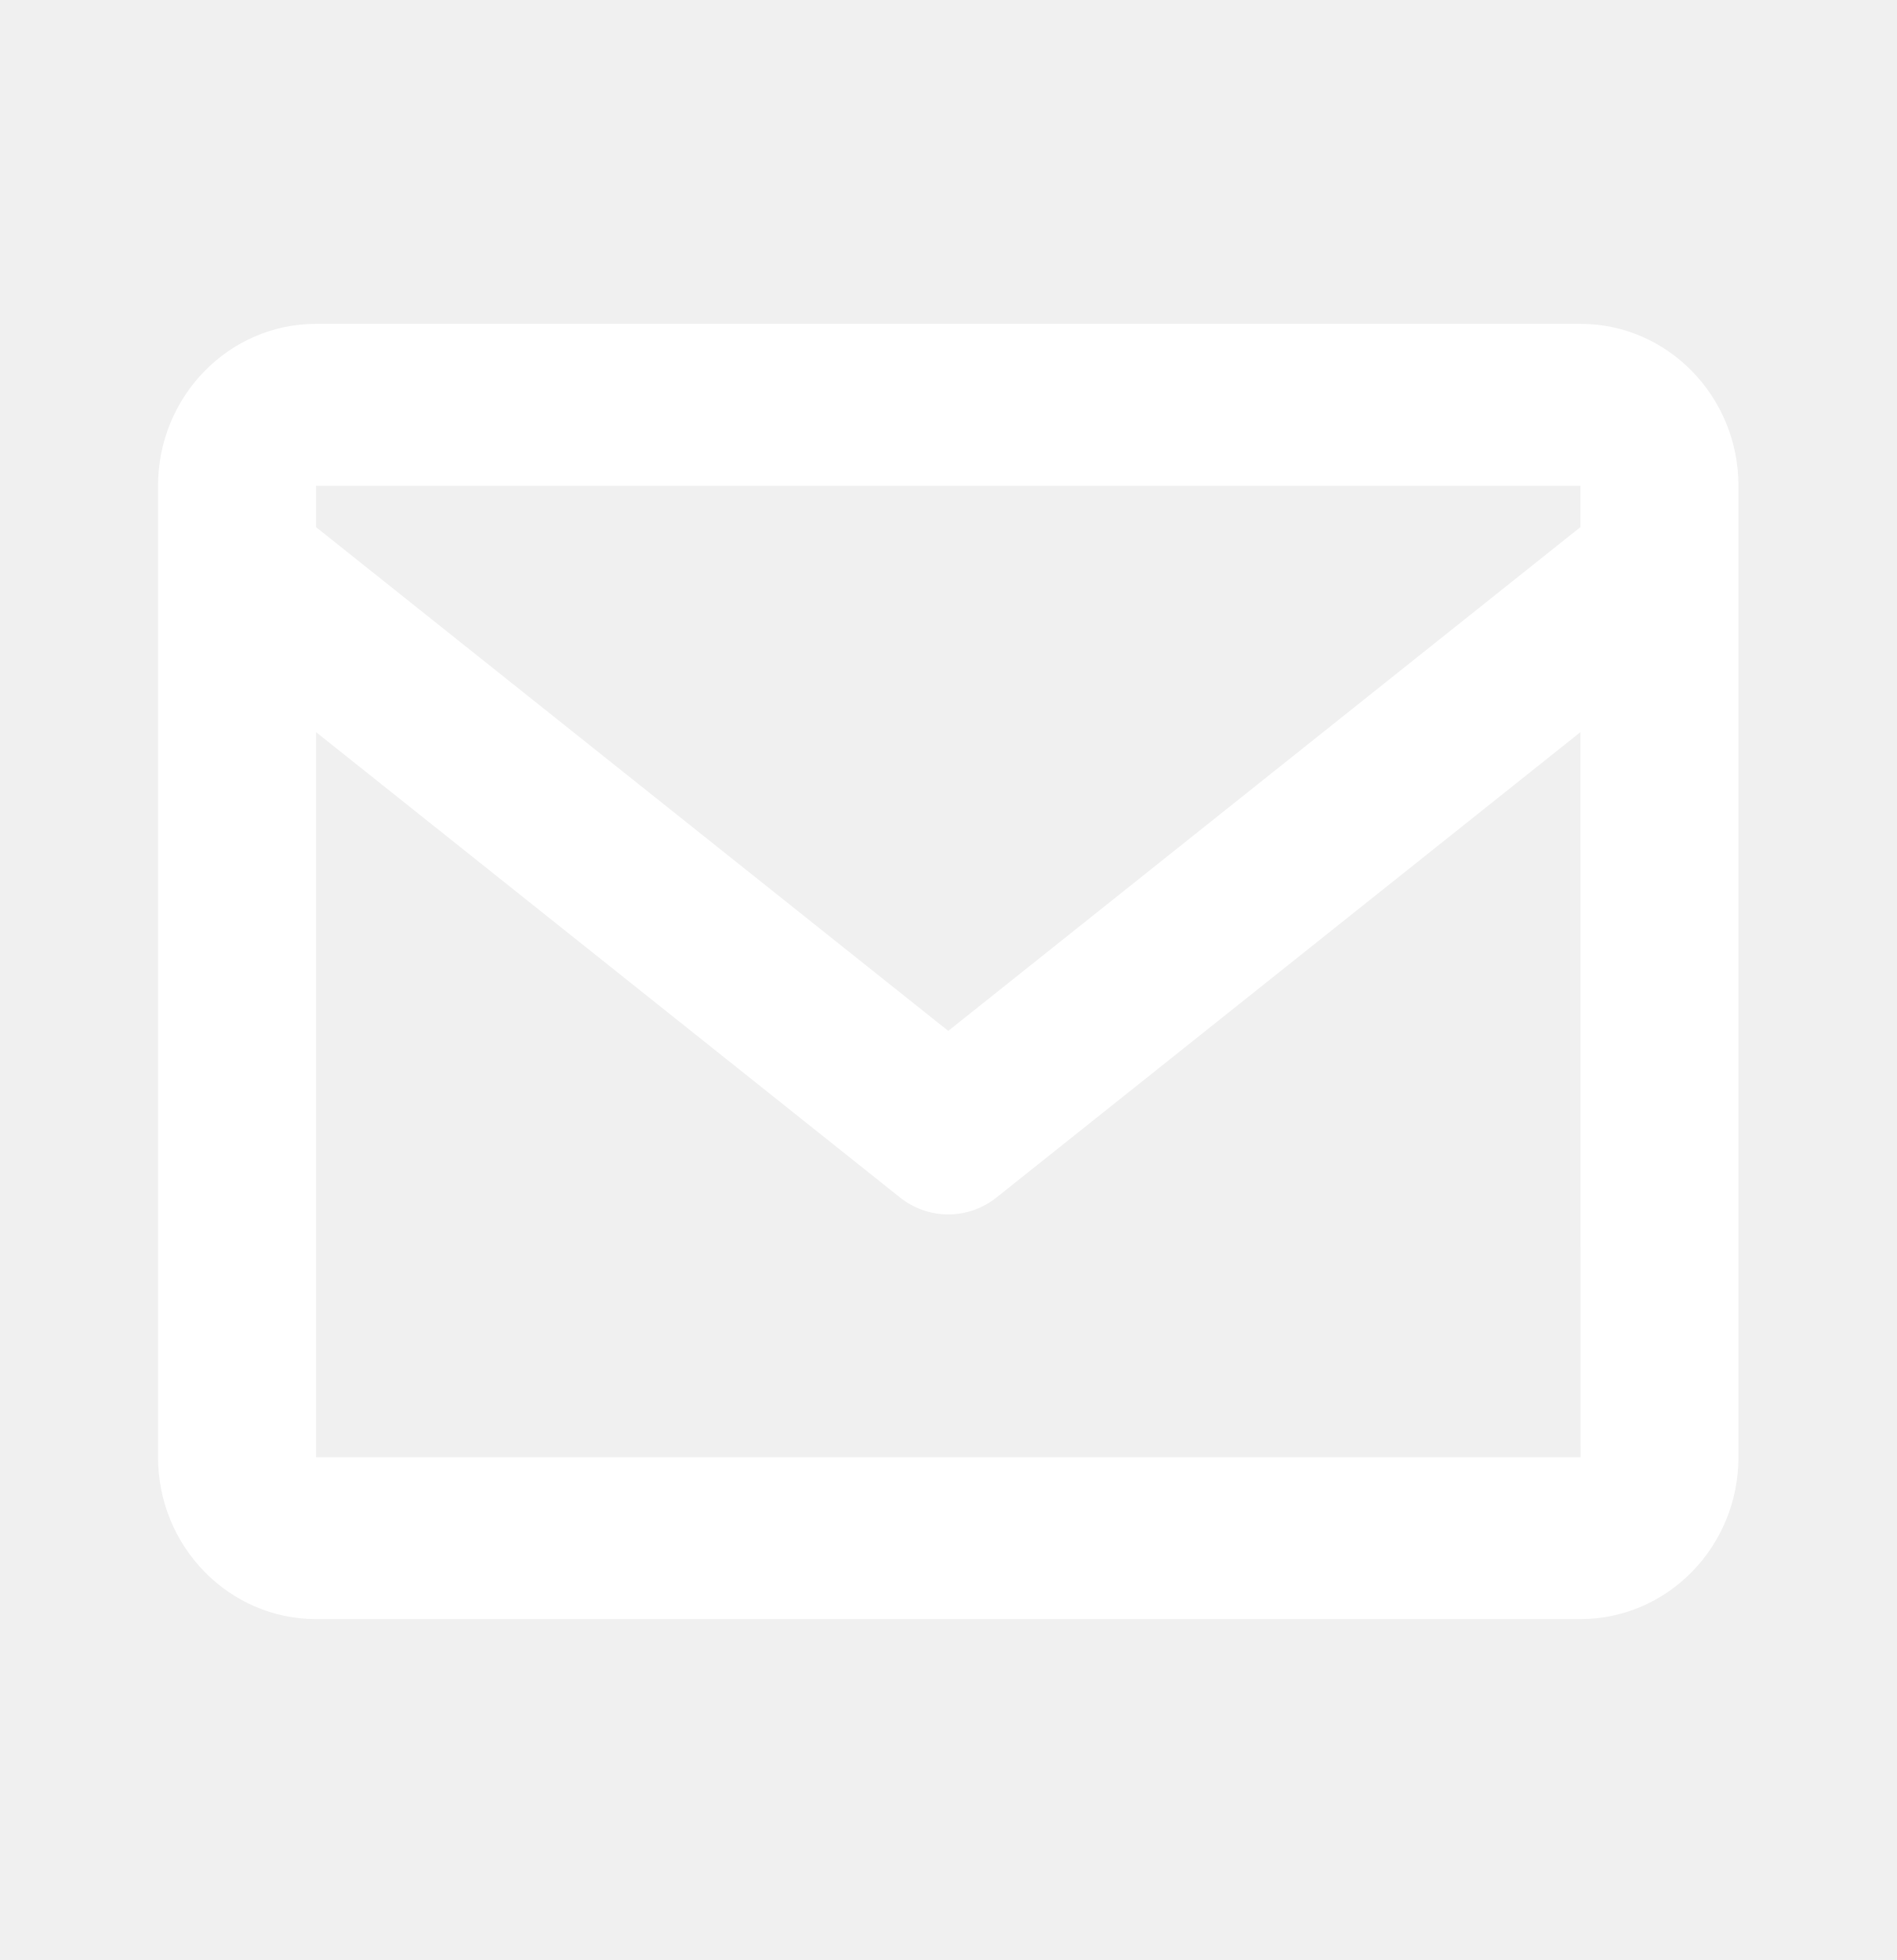
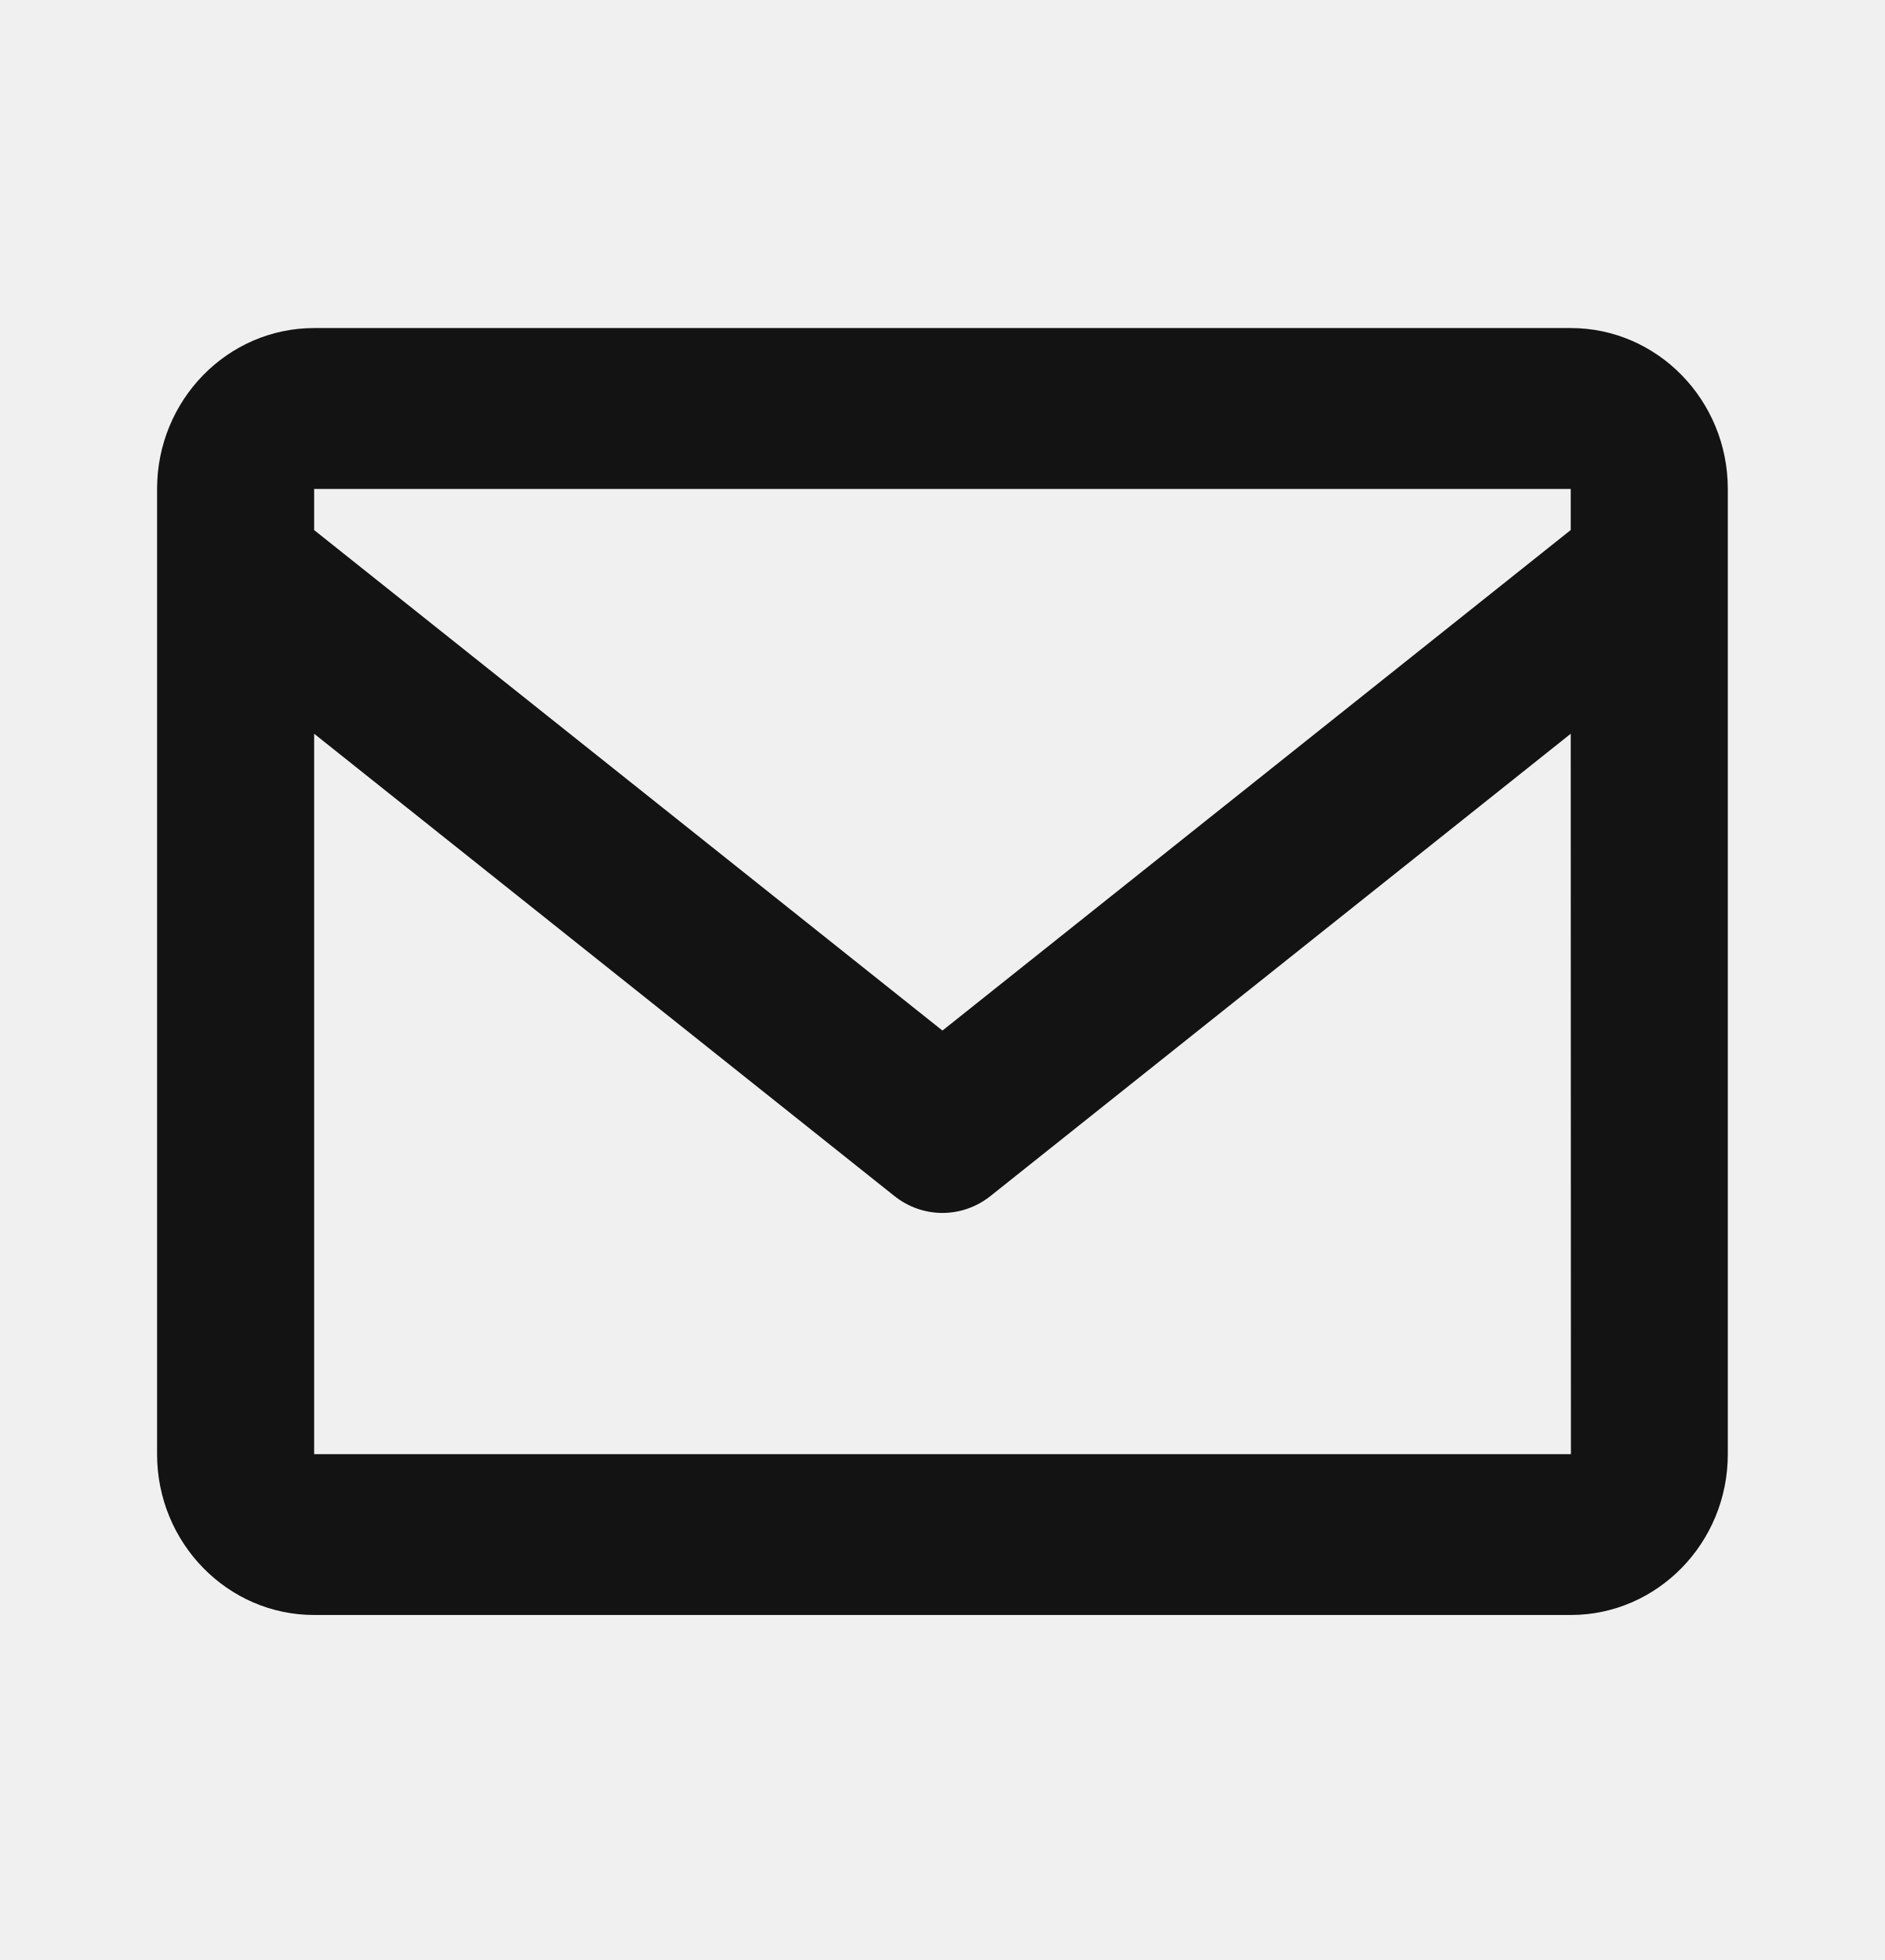
- <svg xmlns="http://www.w3.org/2000/svg" width="30" height="31" viewBox="0 0 30 31" fill="none">
-   <path d="M25 5.122H5C3.621 5.122 2.5 6.27 2.5 7.683V23.048C2.5 24.46 3.621 25.608 5 25.608H25C26.379 25.608 27.5 24.46 27.5 23.048V7.683C27.5 6.27 26.379 5.122 25 5.122ZM25 7.683V8.337L15 16.305L5 8.338V7.683H25ZM5 23.048V11.58L14.232 18.936C14.451 19.112 14.722 19.208 15 19.208C15.278 19.208 15.549 19.112 15.768 18.936L25 11.58L25.003 23.048H5Z" fill="white" />
+ <svg xmlns="http://www.w3.org/2000/svg" width="25" height="26" viewBox="0 0 30 31" fill="none">
+   <path d="M25 5.122H5C3.621 5.122 2.5 6.27 2.5 7.683V23.048C2.5 24.46 3.621 25.608 5 25.608H25C26.379 25.608 27.5 24.46 27.5 23.048V7.683C27.5 6.27 26.379 5.122 25 5.122ZM25 7.683V8.337L15 16.305L5 8.338V7.683H25ZM5 23.048V11.58L14.232 18.936C14.451 19.112 14.722 19.208 15 19.208C15.278 19.208 15.549 19.112 15.768 18.936L25 11.58L25.003 23.048H5Z" fill="#131313" />
</svg>
